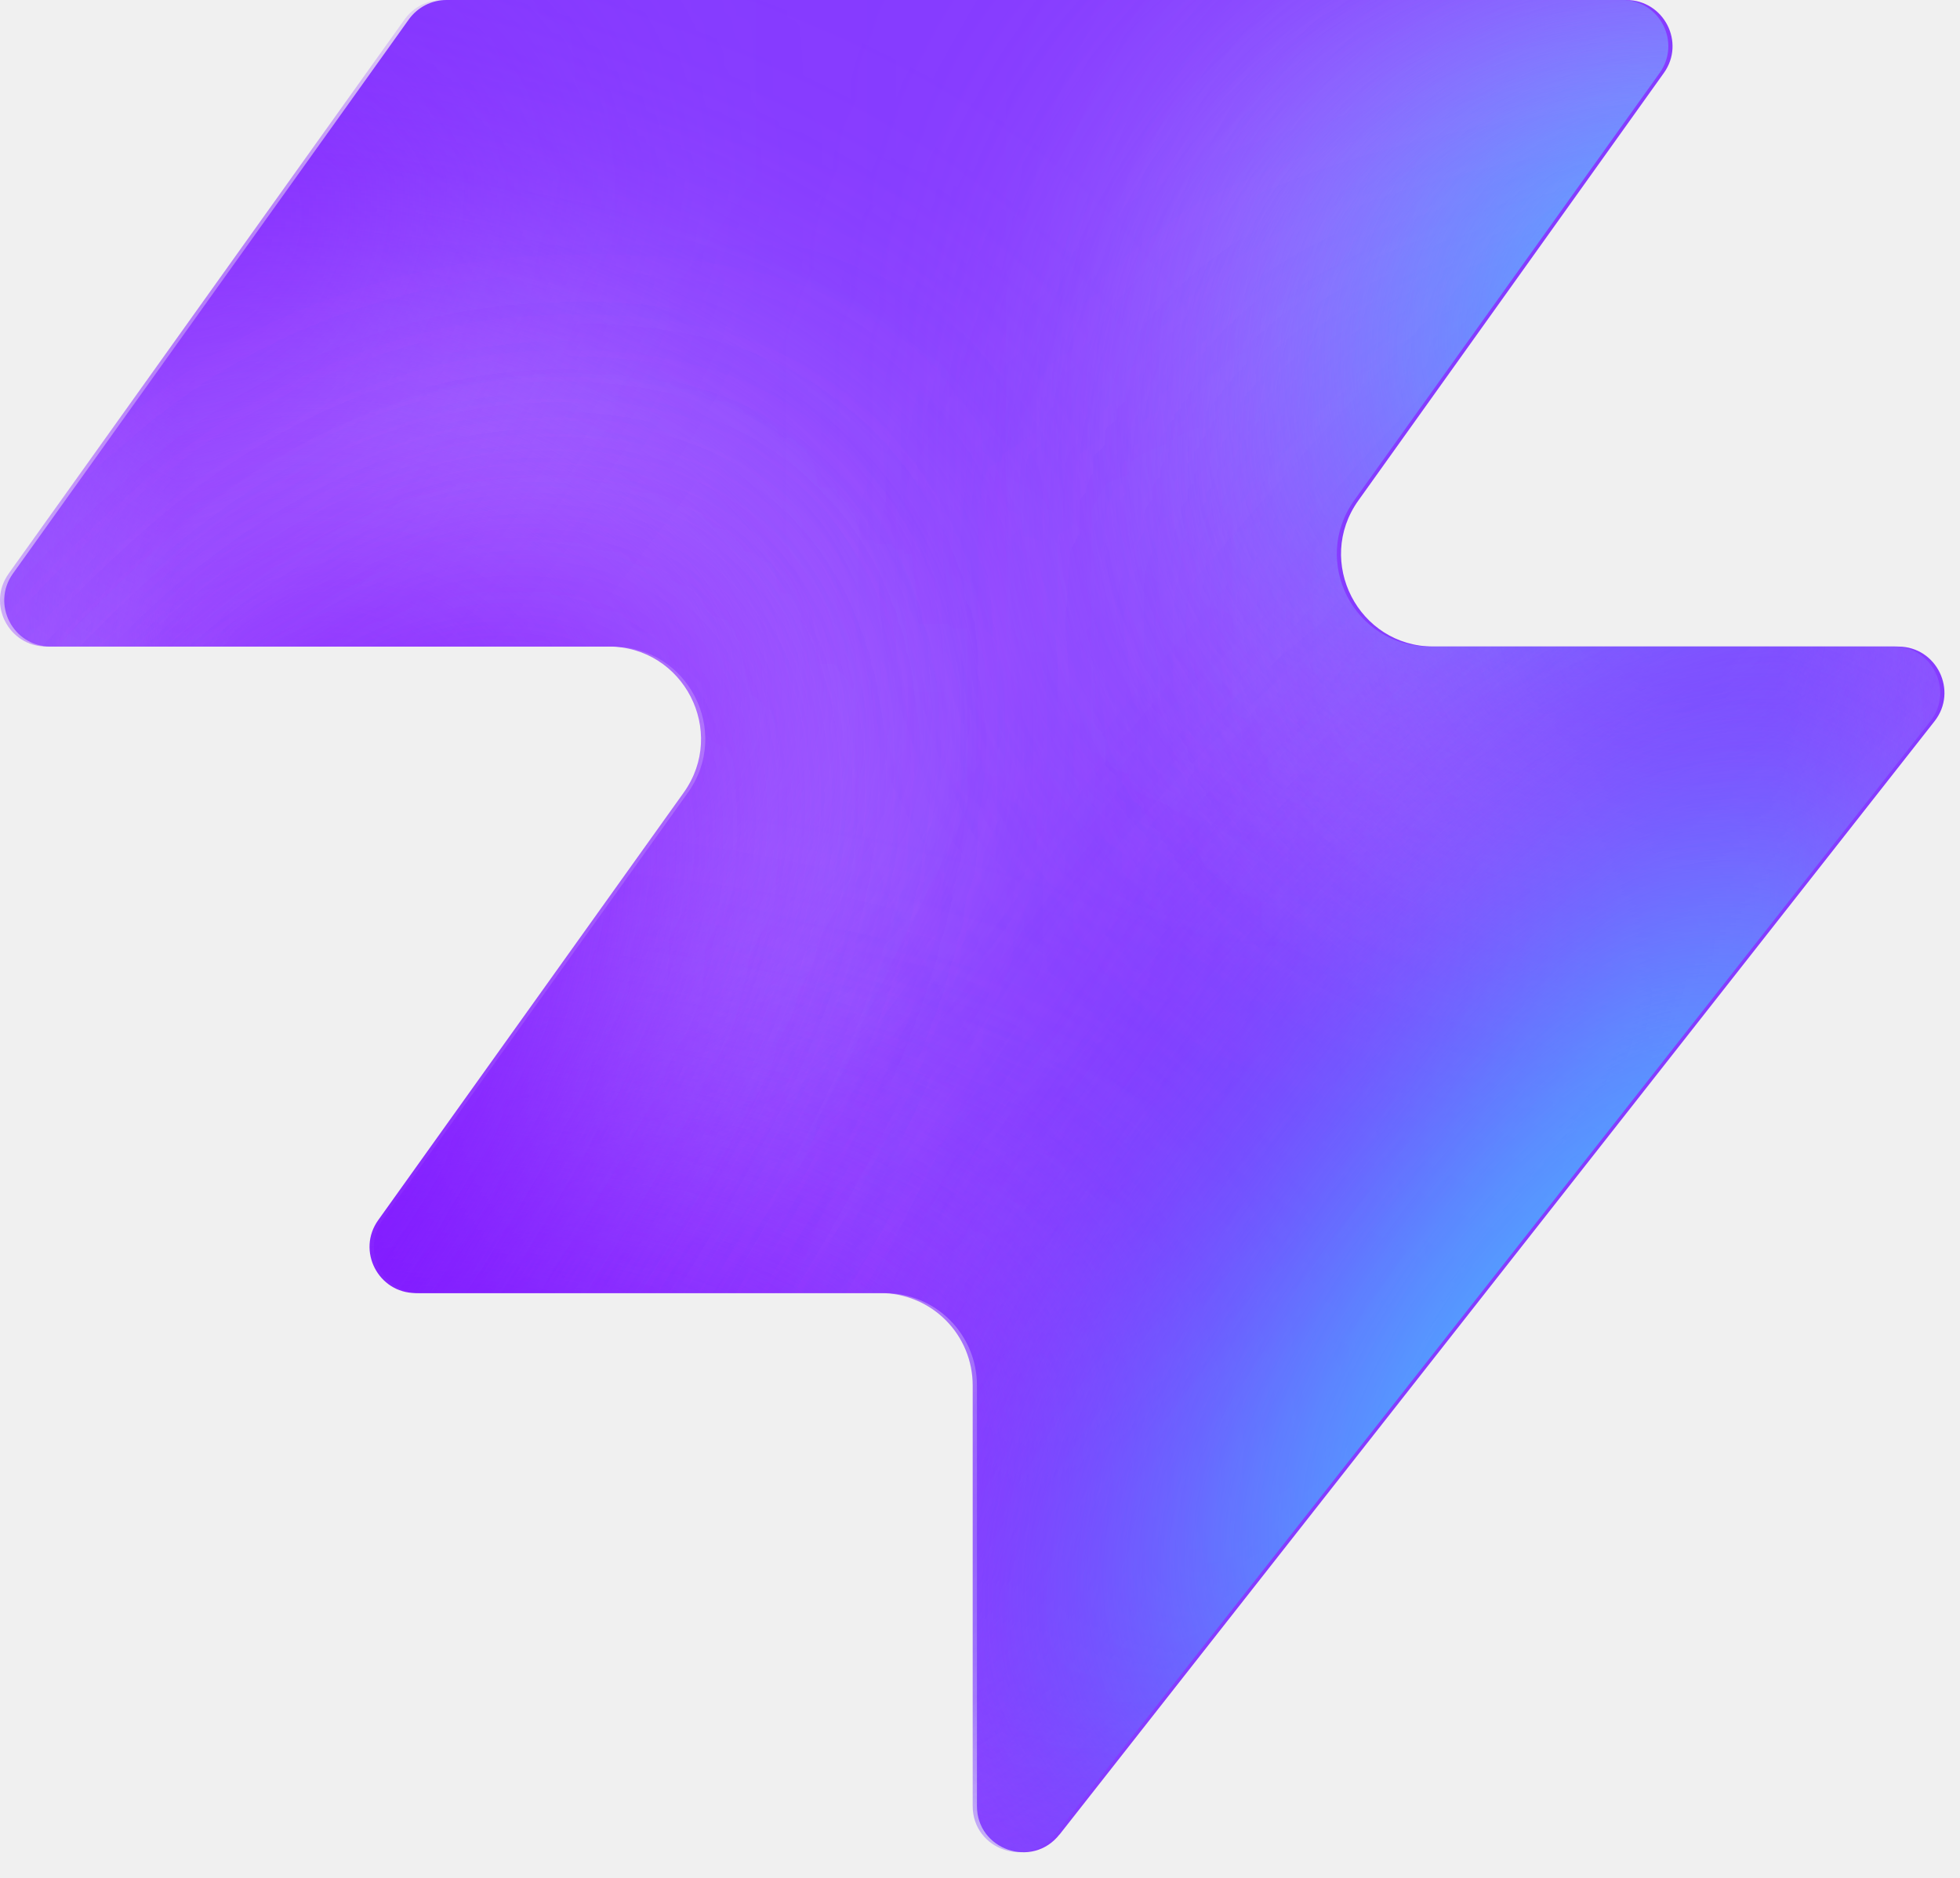
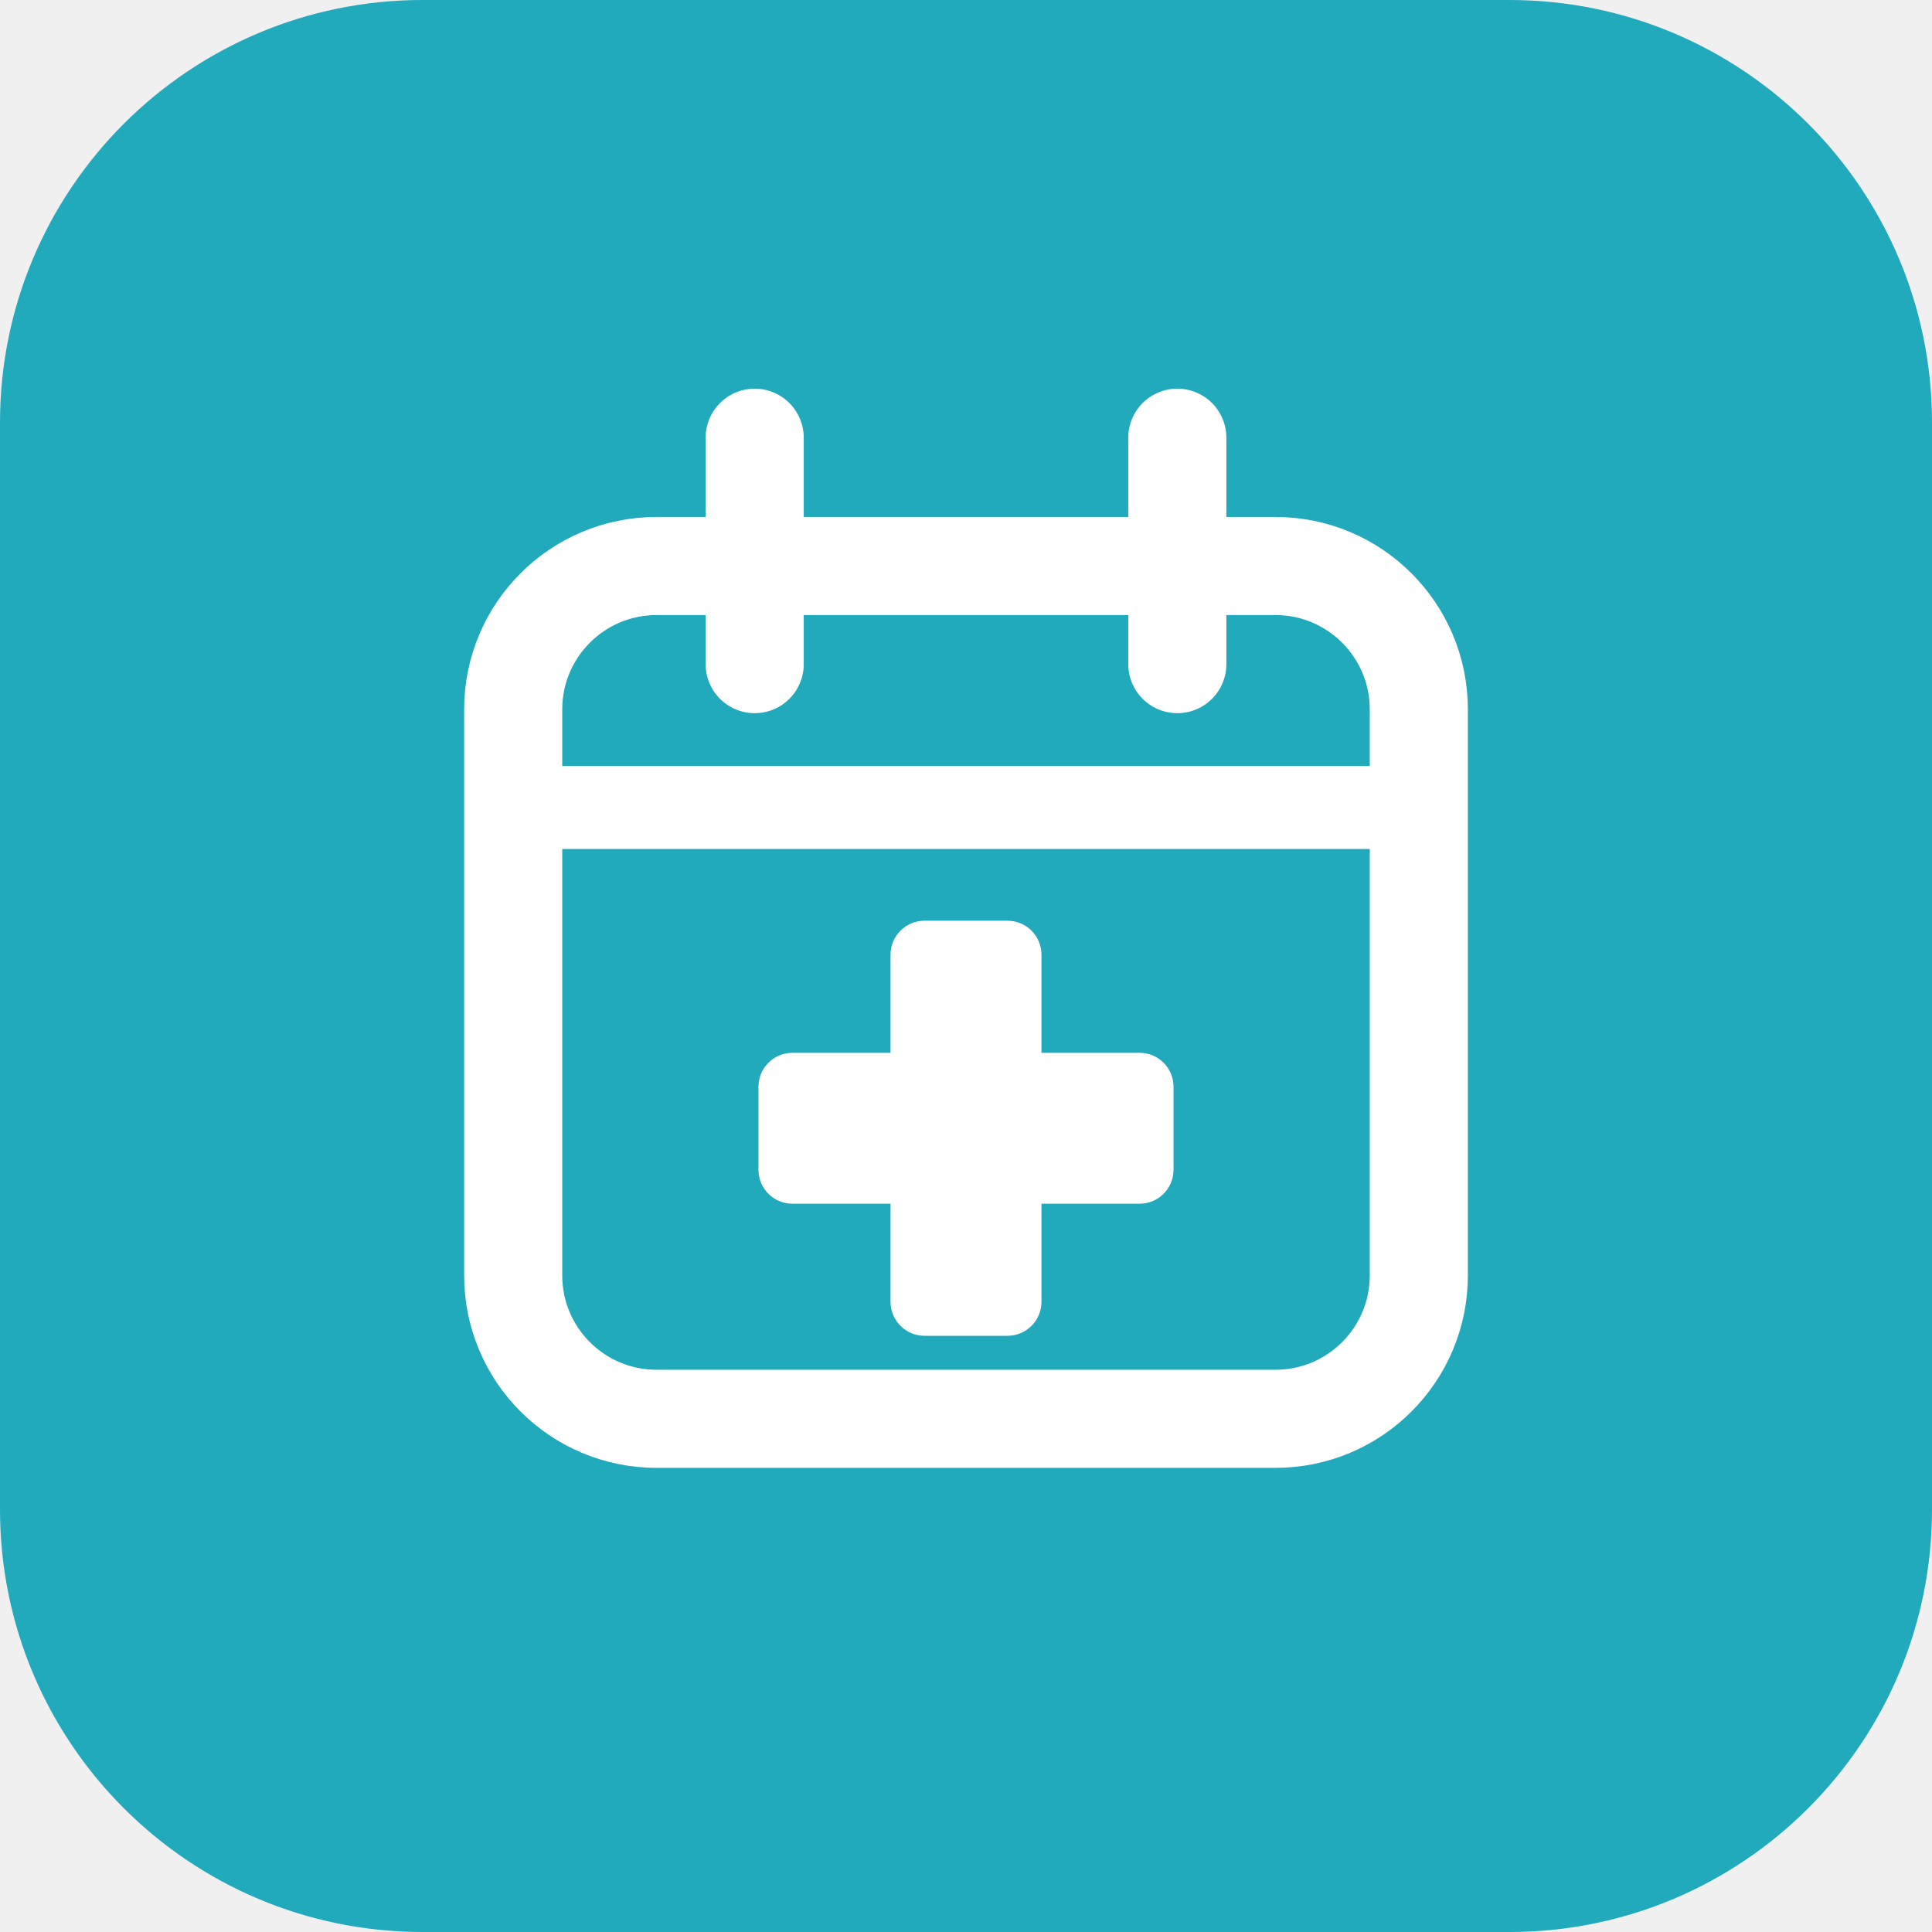
- <svg xmlns="http://www.w3.org/2000/svg" width="48" height="46" fill="none" viewBox="0 0 48 46">
-   <path fill="#863bff" d="M25.946 44.938c-.664.845-2.021.375-2.021-.698V33.937a2.26 2.26 0 0 0-2.262-2.262H10.287c-.92 0-1.456-1.04-.92-1.788l7.48-10.471c1.07-1.497 0-3.578-1.842-3.578H1.237c-.92 0-1.456-1.04-.92-1.788L10.013.474c.214-.297.556-.474.92-.474h28.894c.92 0 1.456 1.04.92 1.788l-7.48 10.471c-1.07 1.498 0 3.579 1.842 3.579h11.377c.943 0 1.473 1.088.89 1.83L25.947 44.94z" style="fill:#863bff;fill:color(display-p3 .525 .23 1);fill-opacity:1" />
-   <mask id="a" width="48" height="46" x="0" y="0" maskUnits="userSpaceOnUse" style="mask-type:alpha">
-     <path fill="#000" d="M25.842 44.938c-.664.844-2.021.375-2.021-.698V33.937a2.26 2.26 0 0 0-2.262-2.262H10.183c-.92 0-1.456-1.04-.92-1.788l7.48-10.471c1.07-1.498 0-3.579-1.842-3.579H1.133c-.92 0-1.456-1.04-.92-1.787L9.91.473c.214-.297.556-.474.92-.474h28.894c.92 0 1.456 1.04.92 1.788l-7.48 10.471c-1.07 1.498 0 3.578 1.842 3.578h11.377c.943 0 1.473 1.088.89 1.832L25.843 44.94z" style="fill:#000;fill-opacity:1" />
-   </mask>
-   <g mask="url(#a)">
-     <g filter="url(#b)">
-       <ellipse cx="5.508" cy="14.704" fill="#ede6ff" rx="5.508" ry="14.704" style="fill:#ede6ff;fill:color(display-p3 .927 .903 1);fill-opacity:1" transform="matrix(.00324 1 1 -.00324 -4.47 31.516)" />
-     </g>
-     <g filter="url(#c)">
-       <ellipse cx="10.399" cy="29.851" fill="#ede6ff" rx="10.399" ry="29.851" style="fill:#ede6ff;fill:color(display-p3 .927 .903 1);fill-opacity:1" transform="matrix(.00324 1 1 -.00324 -39.328 7.883)" />
-     </g>
-     <g filter="url(#d)">
-       <ellipse cx="5.508" cy="30.487" fill="#7e14ff" rx="5.508" ry="30.487" style="fill:#7e14ff;fill:color(display-p3 .492 .077 1);fill-opacity:1" transform="rotate(89.814 -25.913 -14.639)scale(1 -1)" />
-     </g>
-     <g filter="url(#e)">
-       <ellipse cx="5.508" cy="30.599" fill="#7e14ff" rx="5.508" ry="30.599" style="fill:#7e14ff;fill:color(display-p3 .492 .077 1);fill-opacity:1" transform="rotate(89.814 -32.644 -3.334)scale(1 -1)" />
-     </g>
-     <g filter="url(#f)">
-       <ellipse cx="5.508" cy="30.599" fill="#7e14ff" rx="5.508" ry="30.599" style="fill:#7e14ff;fill:color(display-p3 .492 .077 1);fill-opacity:1" transform="matrix(.00324 1 1 -.00324 -34.34 30.47)" />
-     </g>
-     <g filter="url(#g)">
-       <ellipse cx="14.072" cy="22.078" fill="#ede6ff" rx="14.072" ry="22.078" style="fill:#ede6ff;fill:color(display-p3 .927 .903 1);fill-opacity:1" transform="rotate(93.35 24.506 48.493)scale(-1 1)" />
-     </g>
-     <g filter="url(#h)">
-       <ellipse cx="3.47" cy="21.501" fill="#7e14ff" rx="3.47" ry="21.501" style="fill:#7e14ff;fill:color(display-p3 .492 .077 1);fill-opacity:1" transform="rotate(89.009 28.708 47.59)scale(-1 1)" />
-     </g>
-     <g filter="url(#i)">
-       <ellipse cx="3.47" cy="21.501" fill="#7e14ff" rx="3.47" ry="21.501" style="fill:#7e14ff;fill:color(display-p3 .492 .077 1);fill-opacity:1" transform="rotate(89.009 28.708 47.59)scale(-1 1)" />
-     </g>
-     <g filter="url(#j)">
-       <ellipse cx=".387" cy="8.972" fill="#7e14ff" rx="4.407" ry="29.108" style="fill:#7e14ff;fill:color(display-p3 .492 .077 1);fill-opacity:1" transform="rotate(39.51 .387 8.972)" />
-     </g>
-     <g filter="url(#k)">
-       <ellipse cx="47.523" cy="-6.092" fill="#7e14ff" rx="4.407" ry="29.108" style="fill:#7e14ff;fill:color(display-p3 .492 .077 1);fill-opacity:1" transform="rotate(37.892 47.523 -6.092)" />
-     </g>
-     <g filter="url(#l)">
-       <ellipse cx="41.412" cy="6.333" fill="#47bfff" rx="5.971" ry="9.665" style="fill:#47bfff;fill:color(display-p3 .28 .748 1);fill-opacity:1" transform="rotate(37.892 41.412 6.333)" />
-     </g>
-     <g filter="url(#m)">
-       <ellipse cx="-1.879" cy="38.332" fill="#7e14ff" rx="4.407" ry="29.108" style="fill:#7e14ff;fill:color(display-p3 .492 .077 1);fill-opacity:1" transform="rotate(37.892 -1.88 38.332)" />
-     </g>
-     <g filter="url(#n)">
-       <ellipse cx="-1.879" cy="38.332" fill="#7e14ff" rx="4.407" ry="29.108" style="fill:#7e14ff;fill:color(display-p3 .492 .077 1);fill-opacity:1" transform="rotate(37.892 -1.88 38.332)" />
-     </g>
-     <g filter="url(#o)">
-       <ellipse cx="35.651" cy="29.907" fill="#7e14ff" rx="4.407" ry="29.108" style="fill:#7e14ff;fill:color(display-p3 .492 .077 1);fill-opacity:1" transform="rotate(37.892 35.651 29.907)" />
-     </g>
-     <g filter="url(#p)">
-       <ellipse cx="38.418" cy="32.4" fill="#47bfff" rx="5.971" ry="15.297" style="fill:#47bfff;fill:color(display-p3 .28 .748 1);fill-opacity:1" transform="rotate(37.892 38.418 32.4)" />
-     </g>
+ <svg xmlns="http://www.w3.org/2000/svg" viewBox="0 0 512 512">
+   <rect width="512" height="512" rx="112" fill="#21A9BC" />
+   <g fill="none" stroke="#FFFFFF" stroke-linecap="round" stroke-linejoin="round">
+     <rect x="136" y="150" width="240" height="226" rx="38" stroke-width="26" />
+     <line x1="136" y1="214" x2="376" y2="214" stroke-width="22" />
+     <line x1="200" y1="116" x2="200" y2="176" stroke-width="26" />
+     <line x1="312" y1="116" x2="312" y2="176" stroke-width="26" />
  </g>
-   <defs>
-     <filter id="b" width="60.045" height="41.654" x="-19.77" y="16.149" color-interpolation-filters="sRGB" filterUnits="userSpaceOnUse">
-       <feFlood flood-opacity="0" result="BackgroundImageFix" />
-       <feBlend in="SourceGraphic" in2="BackgroundImageFix" result="shape" />
-       <feGaussianBlur result="effect1_foregroundBlur_2002_17158" stdDeviation="7.659" />
-     </filter>
-     <filter id="c" width="90.34" height="51.437" x="-54.613" y="-7.533" color-interpolation-filters="sRGB" filterUnits="userSpaceOnUse">
-       <feFlood flood-opacity="0" result="BackgroundImageFix" />
-       <feBlend in="SourceGraphic" in2="BackgroundImageFix" result="shape" />
-       <feGaussianBlur result="effect1_foregroundBlur_2002_17158" stdDeviation="7.659" />
-     </filter>
-     <filter id="d" width="79.355" height="29.4" x="-49.64" y="2.03" color-interpolation-filters="sRGB" filterUnits="userSpaceOnUse">
-       <feFlood flood-opacity="0" result="BackgroundImageFix" />
-       <feBlend in="SourceGraphic" in2="BackgroundImageFix" result="shape" />
-       <feGaussianBlur result="effect1_foregroundBlur_2002_17158" stdDeviation="4.596" />
-     </filter>
-     <filter id="e" width="79.579" height="29.4" x="-45.045" y="20.029" color-interpolation-filters="sRGB" filterUnits="userSpaceOnUse">
-       <feFlood flood-opacity="0" result="BackgroundImageFix" />
-       <feBlend in="SourceGraphic" in2="BackgroundImageFix" result="shape" />
-       <feGaussianBlur result="effect1_foregroundBlur_2002_17158" stdDeviation="4.596" />
-     </filter>
-     <filter id="f" width="79.579" height="29.4" x="-43.513" y="21.178" color-interpolation-filters="sRGB" filterUnits="userSpaceOnUse">
-       <feFlood flood-opacity="0" result="BackgroundImageFix" />
-       <feBlend in="SourceGraphic" in2="BackgroundImageFix" result="shape" />
-       <feGaussianBlur result="effect1_foregroundBlur_2002_17158" stdDeviation="4.596" />
-     </filter>
-     <filter id="g" width="74.749" height="58.852" x="15.756" y="-17.901" color-interpolation-filters="sRGB" filterUnits="userSpaceOnUse">
-       <feFlood flood-opacity="0" result="BackgroundImageFix" />
-       <feBlend in="SourceGraphic" in2="BackgroundImageFix" result="shape" />
-       <feGaussianBlur result="effect1_foregroundBlur_2002_17158" stdDeviation="7.659" />
-     </filter>
-     <filter id="h" width="61.377" height="25.362" x="23.548" y="2.284" color-interpolation-filters="sRGB" filterUnits="userSpaceOnUse">
-       <feFlood flood-opacity="0" result="BackgroundImageFix" />
-       <feBlend in="SourceGraphic" in2="BackgroundImageFix" result="shape" />
-       <feGaussianBlur result="effect1_foregroundBlur_2002_17158" stdDeviation="4.596" />
-     </filter>
-     <filter id="i" width="61.377" height="25.362" x="23.548" y="2.284" color-interpolation-filters="sRGB" filterUnits="userSpaceOnUse">
-       <feFlood flood-opacity="0" result="BackgroundImageFix" />
-       <feBlend in="SourceGraphic" in2="BackgroundImageFix" result="shape" />
-       <feGaussianBlur result="effect1_foregroundBlur_2002_17158" stdDeviation="4.596" />
-     </filter>
-     <filter id="j" width="56.045" height="63.649" x="-27.636" y="-22.853" color-interpolation-filters="sRGB" filterUnits="userSpaceOnUse">
-       <feFlood flood-opacity="0" result="BackgroundImageFix" />
-       <feBlend in="SourceGraphic" in2="BackgroundImageFix" result="shape" />
-       <feGaussianBlur result="effect1_foregroundBlur_2002_17158" stdDeviation="4.596" />
-     </filter>
-     <filter id="k" width="54.814" height="64.646" x="20.116" y="-38.415" color-interpolation-filters="sRGB" filterUnits="userSpaceOnUse">
-       <feFlood flood-opacity="0" result="BackgroundImageFix" />
-       <feBlend in="SourceGraphic" in2="BackgroundImageFix" result="shape" />
-       <feGaussianBlur result="effect1_foregroundBlur_2002_17158" stdDeviation="4.596" />
-     </filter>
-     <filter id="l" width="33.541" height="35.313" x="24.641" y="-11.323" color-interpolation-filters="sRGB" filterUnits="userSpaceOnUse">
-       <feFlood flood-opacity="0" result="BackgroundImageFix" />
-       <feBlend in="SourceGraphic" in2="BackgroundImageFix" result="shape" />
-       <feGaussianBlur result="effect1_foregroundBlur_2002_17158" stdDeviation="4.596" />
-     </filter>
-     <filter id="m" width="54.814" height="64.646" x="-29.286" y="6.009" color-interpolation-filters="sRGB" filterUnits="userSpaceOnUse">
-       <feFlood flood-opacity="0" result="BackgroundImageFix" />
-       <feBlend in="SourceGraphic" in2="BackgroundImageFix" result="shape" />
-       <feGaussianBlur result="effect1_foregroundBlur_2002_17158" stdDeviation="4.596" />
-     </filter>
-     <filter id="n" width="54.814" height="64.646" x="-29.286" y="6.009" color-interpolation-filters="sRGB" filterUnits="userSpaceOnUse">
-       <feFlood flood-opacity="0" result="BackgroundImageFix" />
-       <feBlend in="SourceGraphic" in2="BackgroundImageFix" result="shape" />
-       <feGaussianBlur result="effect1_foregroundBlur_2002_17158" stdDeviation="4.596" />
-     </filter>
-     <filter id="o" width="54.814" height="64.646" x="8.244" y="-2.416" color-interpolation-filters="sRGB" filterUnits="userSpaceOnUse">
-       <feFlood flood-opacity="0" result="BackgroundImageFix" />
-       <feBlend in="SourceGraphic" in2="BackgroundImageFix" result="shape" />
-       <feGaussianBlur result="effect1_foregroundBlur_2002_17158" stdDeviation="4.596" />
-     </filter>
-     <filter id="p" width="39.409" height="43.623" x="18.713" y="10.588" color-interpolation-filters="sRGB" filterUnits="userSpaceOnUse">
-       <feFlood flood-opacity="0" result="BackgroundImageFix" />
-       <feBlend in="SourceGraphic" in2="BackgroundImageFix" result="shape" />
-       <feGaussianBlur result="effect1_foregroundBlur_2002_17158" stdDeviation="4.596" />
-     </filter>
-   </defs>
+   <g fill="#FFFFFF">
+     <rect x="236" y="244" width="40" height="110" rx="9" />
+     <rect x="201" y="279" width="110" height="40" rx="9" />
+   </g>
</svg>
